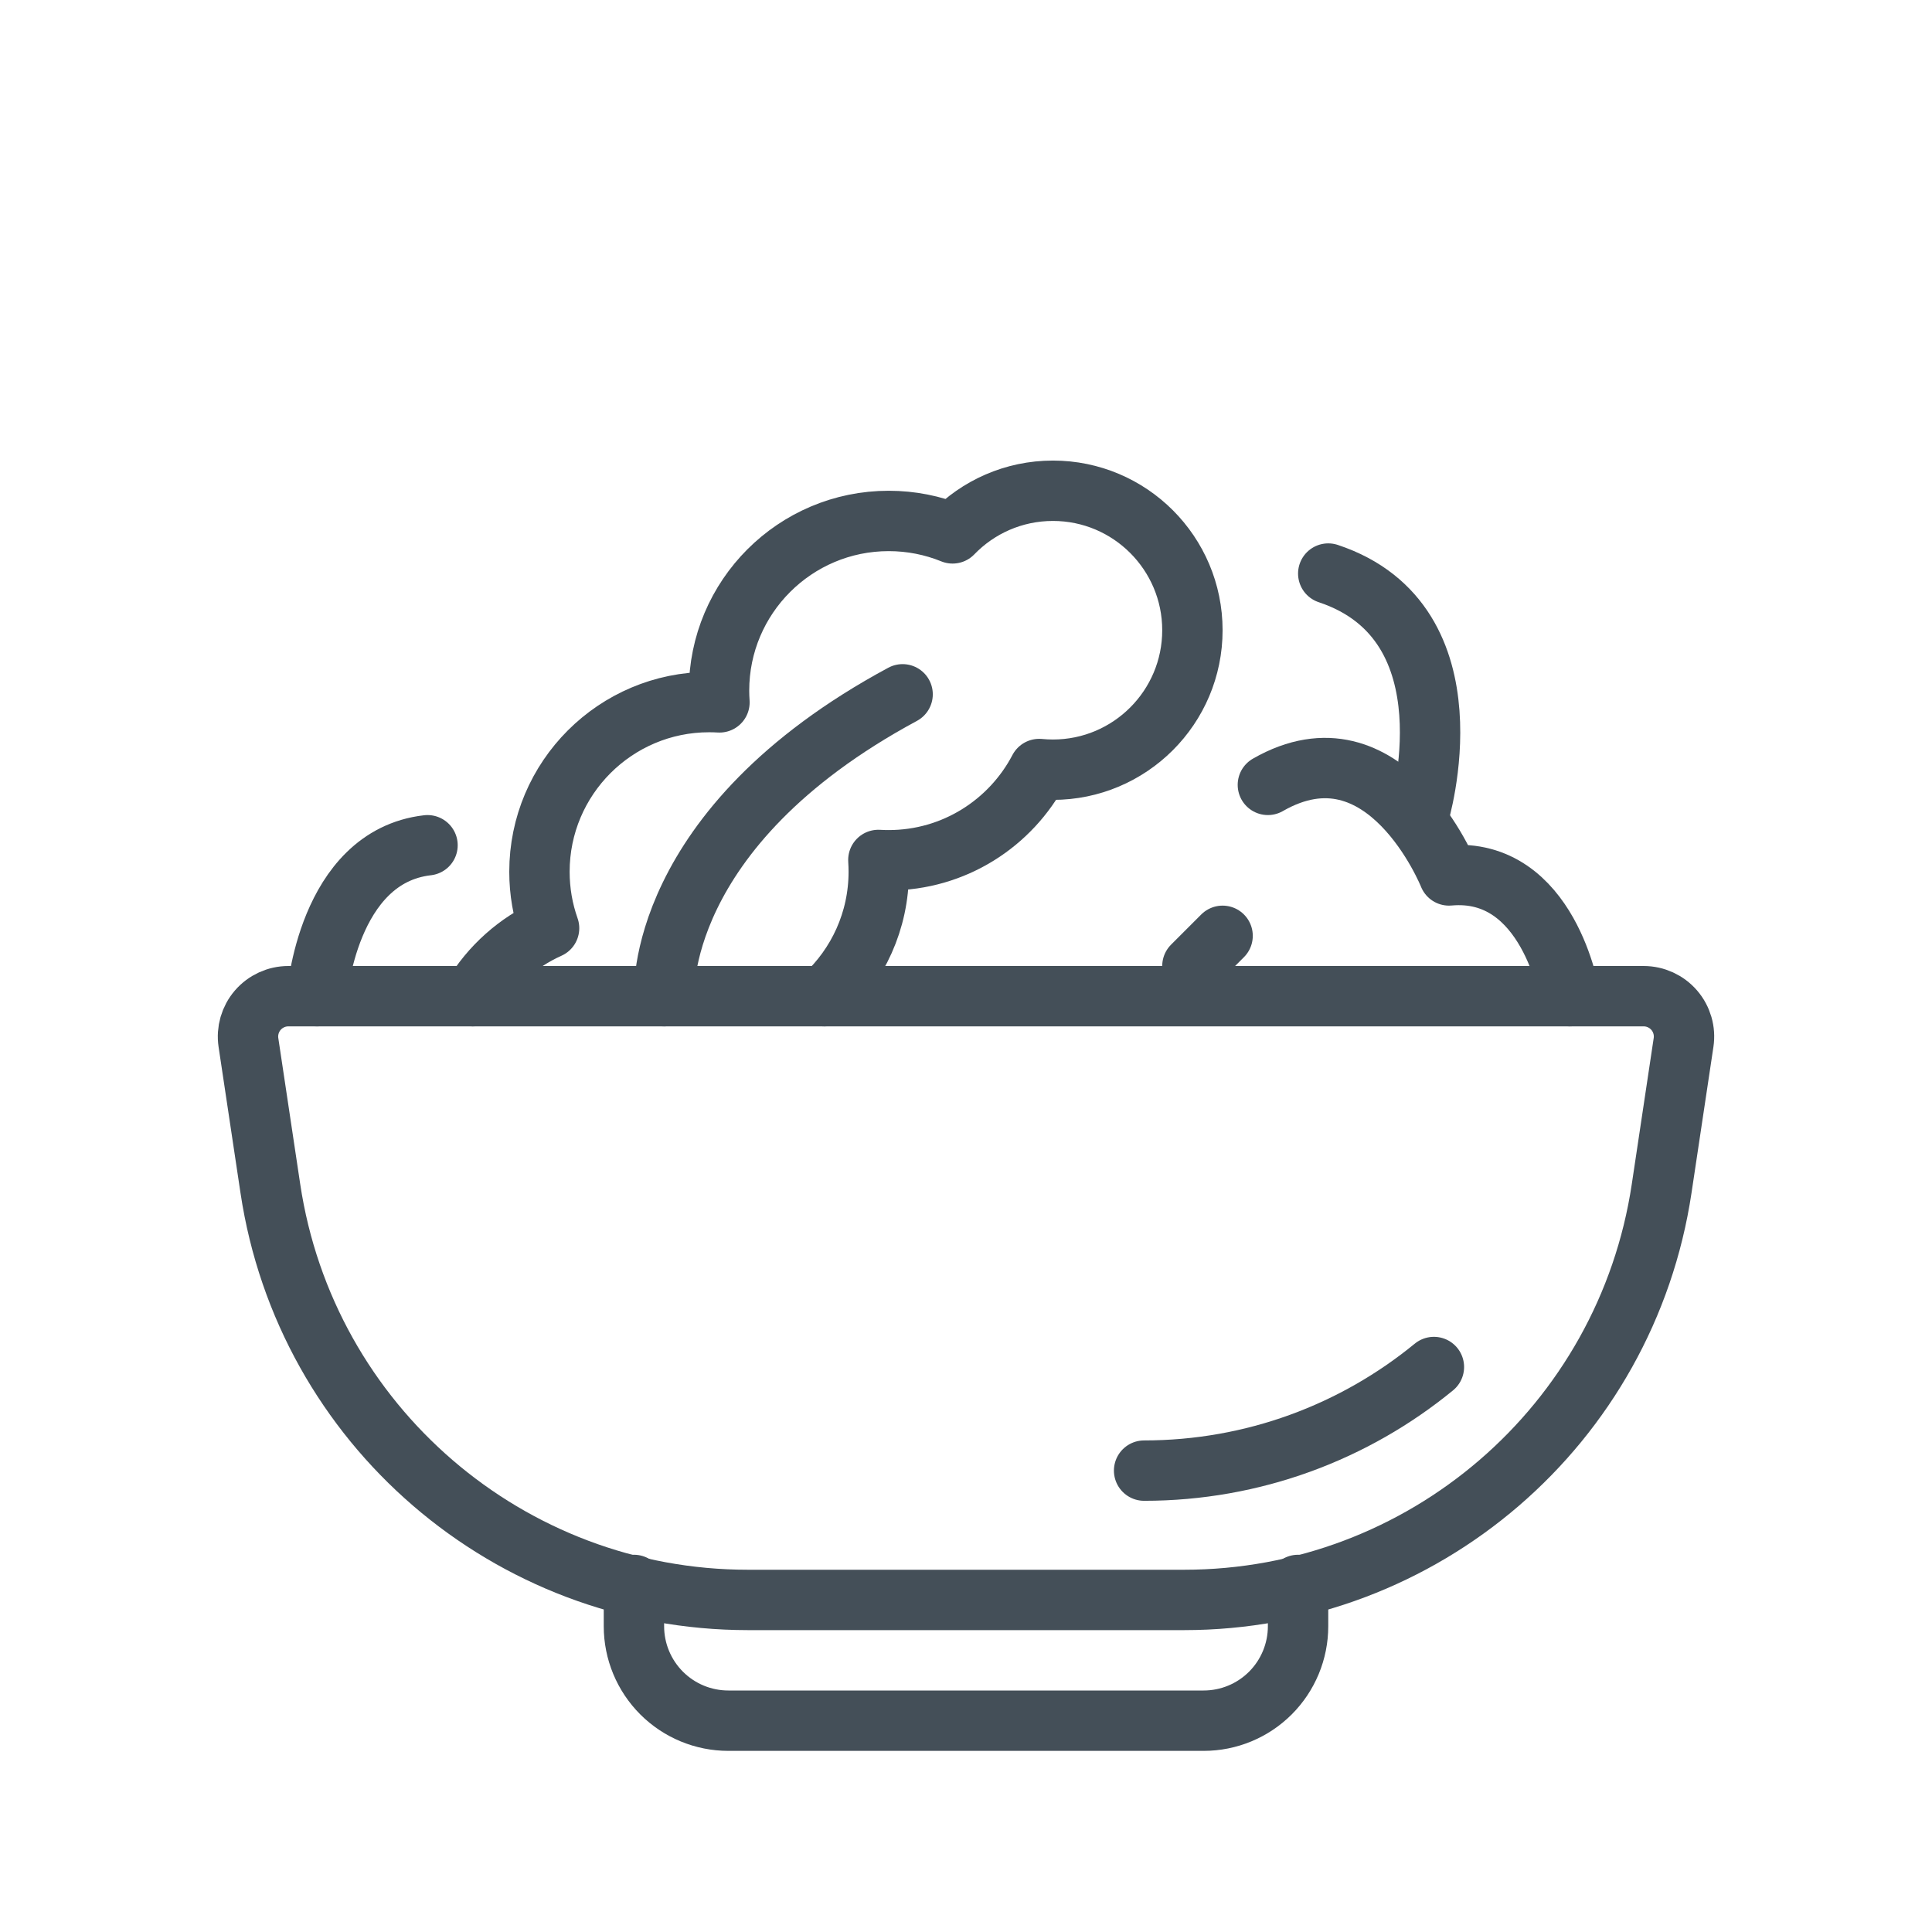
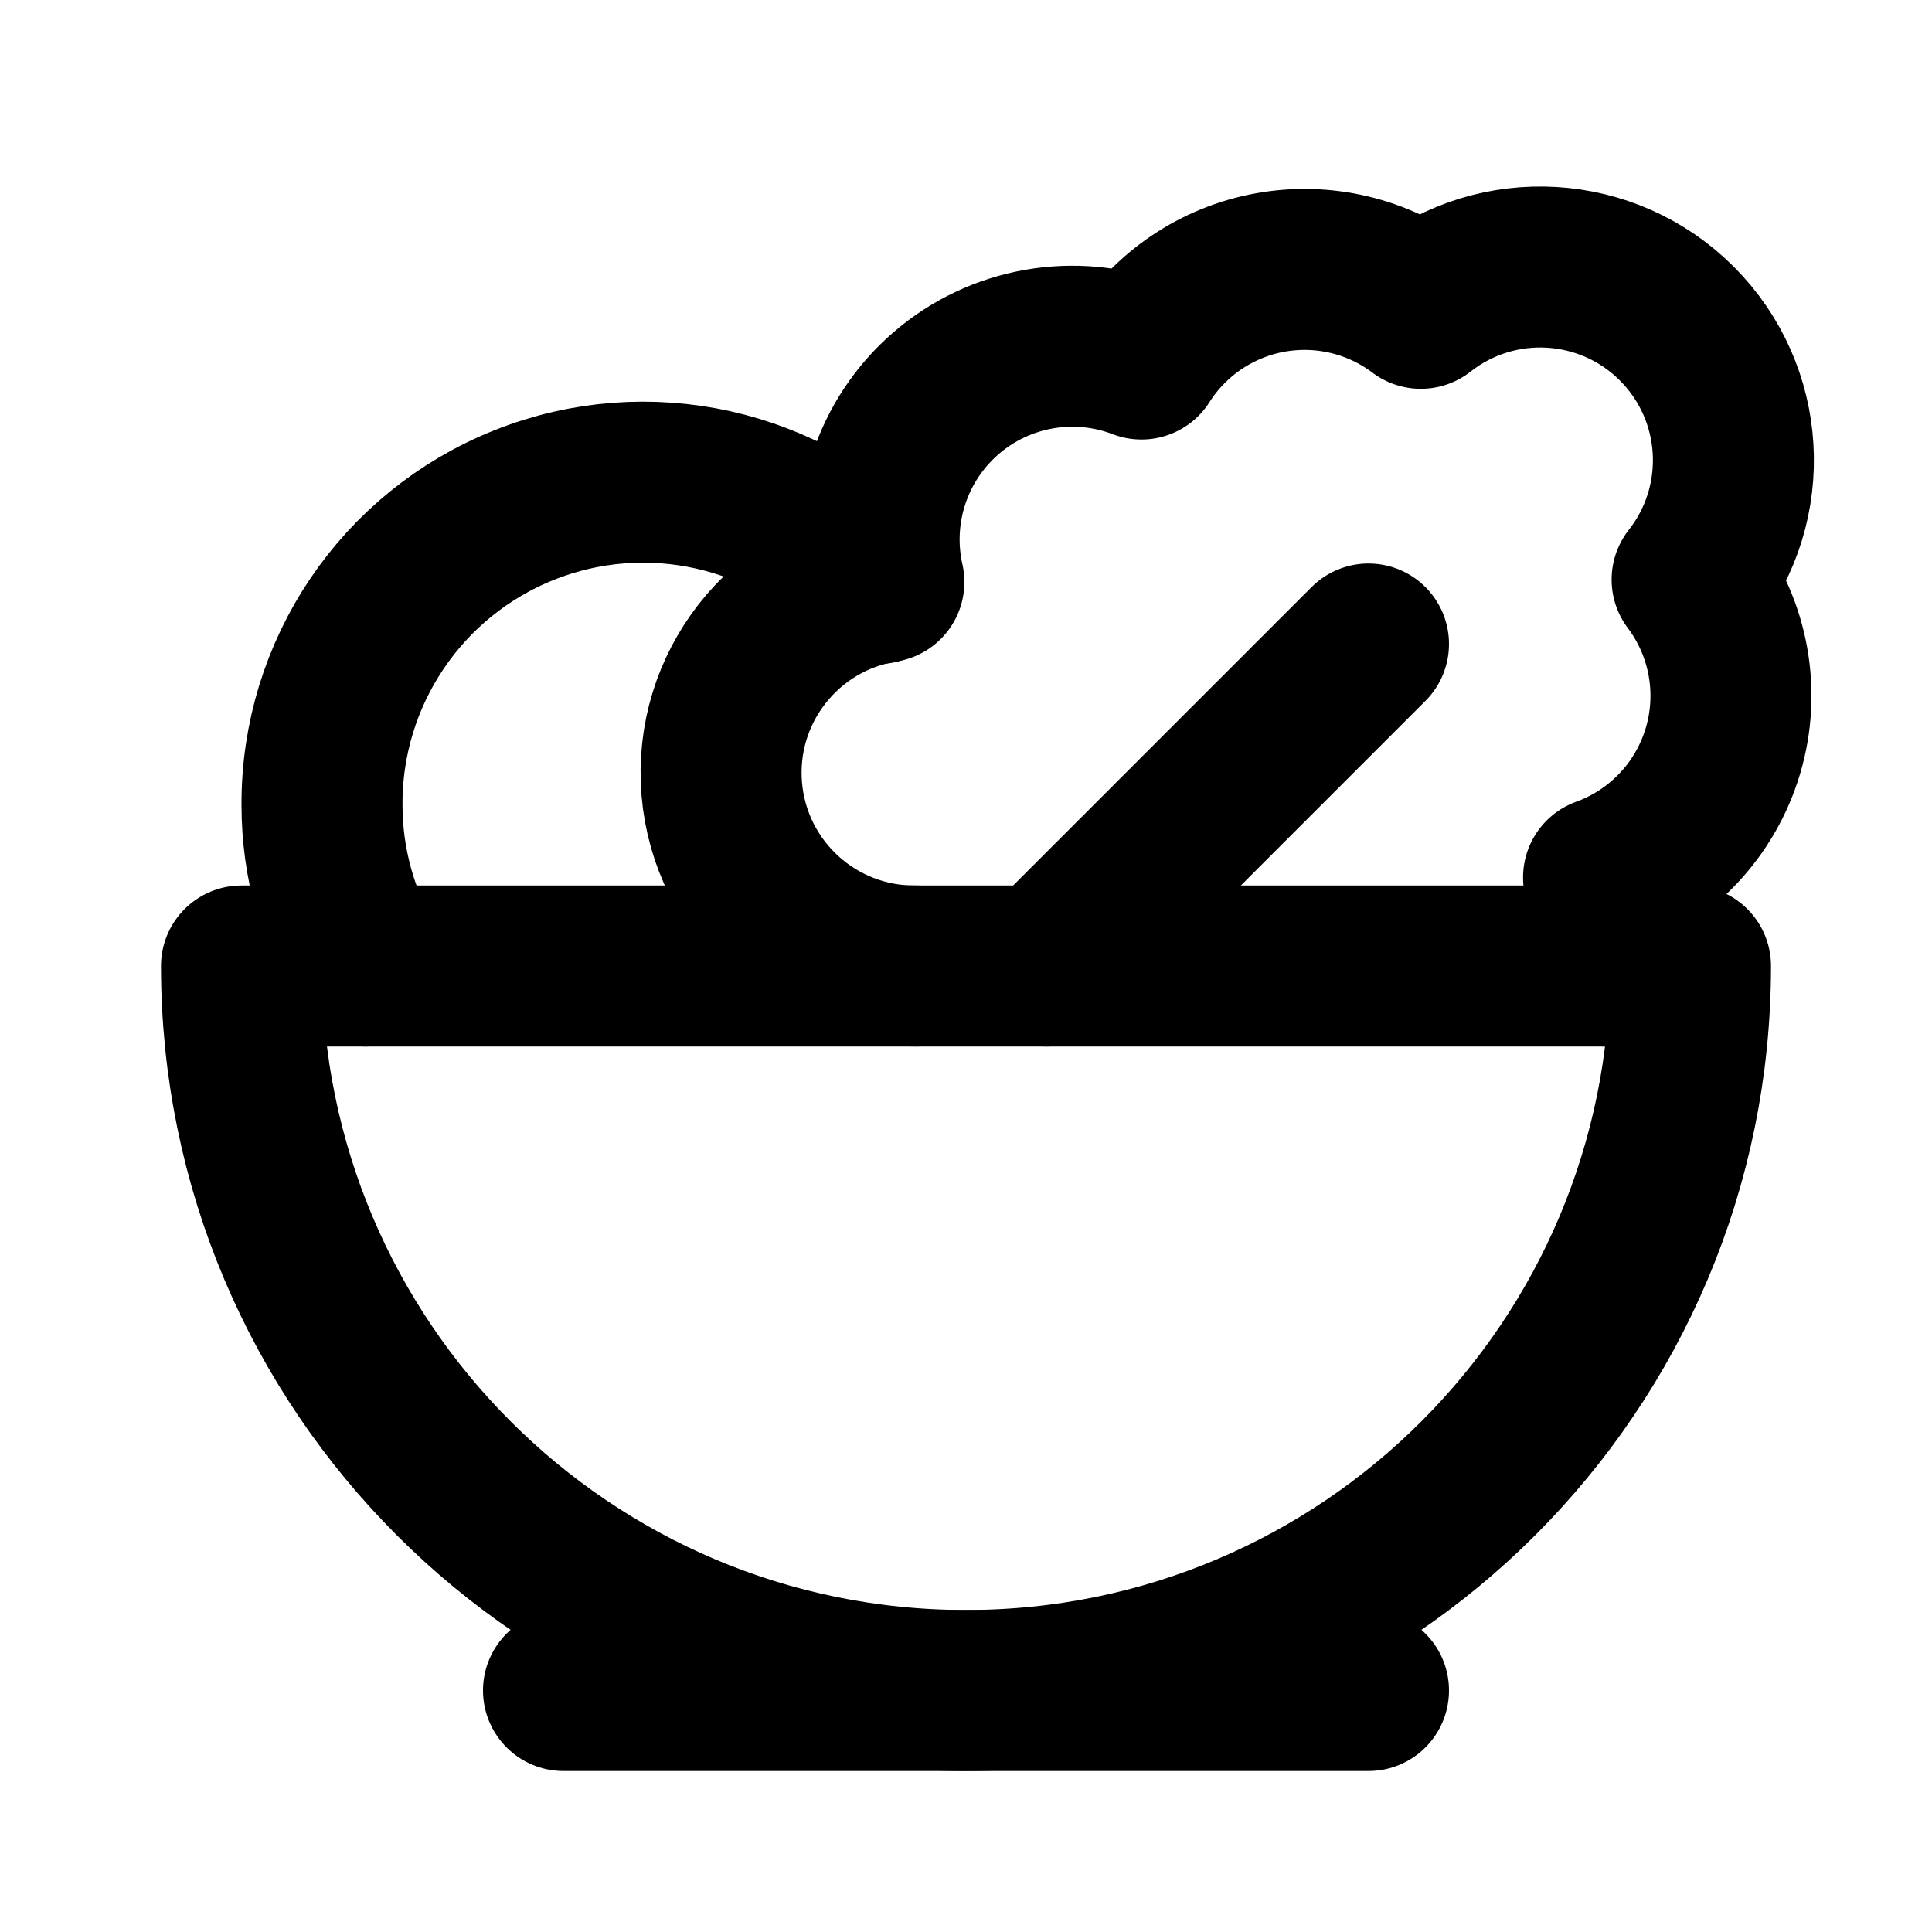
- <svg xmlns="http://www.w3.org/2000/svg" width="100%" height="100%" viewBox="0 0 64 64" version="1.1" xml:space="preserve" style="fill-rule:evenodd;clip-rule:evenodd;stroke-linecap:round;stroke-linejoin:round;stroke-miterlimit:2;">
-   <rect id="_13---Salad" x="0" y="0" width="64" height="64" style="fill:none;" />
-   <path d="M54.448,33c0.389,0 0.759,0.17 1.013,0.464c0.254,0.295 0.367,0.686 0.309,1.07c-0.175,1.167 -0.435,2.897 -0.726,4.839c-1.175,7.833 -7.903,13.627 -15.823,13.627c-4.636,0 -9.806,0 -14.442,0c-7.92,0 -14.648,-5.794 -15.823,-13.627c-0.291,-1.942 -0.551,-3.672 -0.726,-4.839c-0.058,-0.384 0.055,-0.775 0.309,-1.07c0.254,-0.294 0.624,-0.464 1.013,-0.464c7.24,0 37.656,0 44.896,0Z" style="fill:none;stroke:#444f58;stroke-width:2px;" />
-   <path d="M10.5,33c0,0 0.335,-4.618 3.662,-5" style="fill:none;stroke:#444f58;stroke-width:2px;" />
-   <path d="M47.5,45.284c-2.628,2.155 -5.982,3.432 -9.6,3.432" style="fill:none;stroke:#444f58;stroke-width:2px;" />
-   <path d="M43,52.503l0,1.37c0,0.829 -0.33,1.624 -0.916,2.211c-0.587,0.587 -1.382,0.916 -2.212,0.916c-4.184,0 -11.56,0 -15.744,0c-0.83,0 -1.625,-0.329 -2.212,-0.916c-0.586,-0.587 -0.916,-1.382 -0.916,-2.211c0,-0.766 0,-1.37 0,-1.37" style="fill:none;stroke:#444f58;stroke-width:2px;" />
-   <path d="M15.662,33c0.589,-0.986 1.472,-1.777 2.527,-2.252c-0.207,-0.585 -0.319,-1.215 -0.319,-1.871c0,-3.102 2.518,-5.62 5.62,-5.62c0.115,0 0.229,0.003 0.343,0.01c-0.009,-0.129 -0.014,-0.259 -0.014,-0.39c0,-3.102 2.519,-5.62 5.62,-5.62c0.749,0 1.463,0.146 2.117,0.412c0.84,-0.87 2.019,-1.412 3.324,-1.412c2.55,0 4.62,2.07 4.62,4.62c0,2.55 -2.07,4.62 -4.62,4.62c-0.154,0 -0.306,-0.008 -0.456,-0.022c-0.939,1.795 -2.82,3.022 -4.985,3.022c-0.115,0 -0.229,-0.003 -0.342,-0.01c0.008,0.129 0.013,0.259 0.013,0.39c0,1.628 -0.694,3.096 -1.803,4.123" style="fill:none;stroke:#444f58;stroke-width:2px;" />
-   <path d="M22,33c0,0 -0.35,-5.557 7.9,-10" style="fill:none;stroke:#444f58;stroke-width:2px;" />
-   <path d="M52,33c0,0 -0.688,-4.299 -4,-4c0,0 -2.097,-5.241 -6,-3" style="fill:none;stroke:#444f58;stroke-width:2px;" />
-   <path d="M47,27c0,0 1.933,-6.361 -3,-8" style="fill:none;stroke:#444f58;stroke-width:2px;" />
-   <path d="M40.5,31l-1,1" style="fill:none;stroke:#444f58;stroke-width:2px;" />
+ <svg xmlns="http://www.w3.org/2000/svg" width="24" height="24" viewBox="0 0 24 24" fill="none" stroke="currentColor" stroke-width="2" stroke-linecap="round" stroke-linejoin="round" class="lucide lucide-salad">
+   <path d="M7 21h10" />
+   <path d="M12 21a9 9 0 0 0 9-9H3a9 9 0 0 0 9 9Z" />
+   <path d="M11.38 12a2.4 2.4 0 0 1-.4-4.77 2.4 2.4 0 0 1 3.2-2.77 2.4 2.4 0 0 1 3.47-.63 2.4 2.4 0 0 1 3.37 3.37 2.4 2.4 0 0 1-1.1 3.7 2.51 2.51 0 0 1 .03 1.1" />
+   <path d="m13 12 4-4" />
+   <path d="M10.9 7.25A3.99 3.99 0 0 0 4 10c0 .73.2 1.41.54 2" />
</svg>
